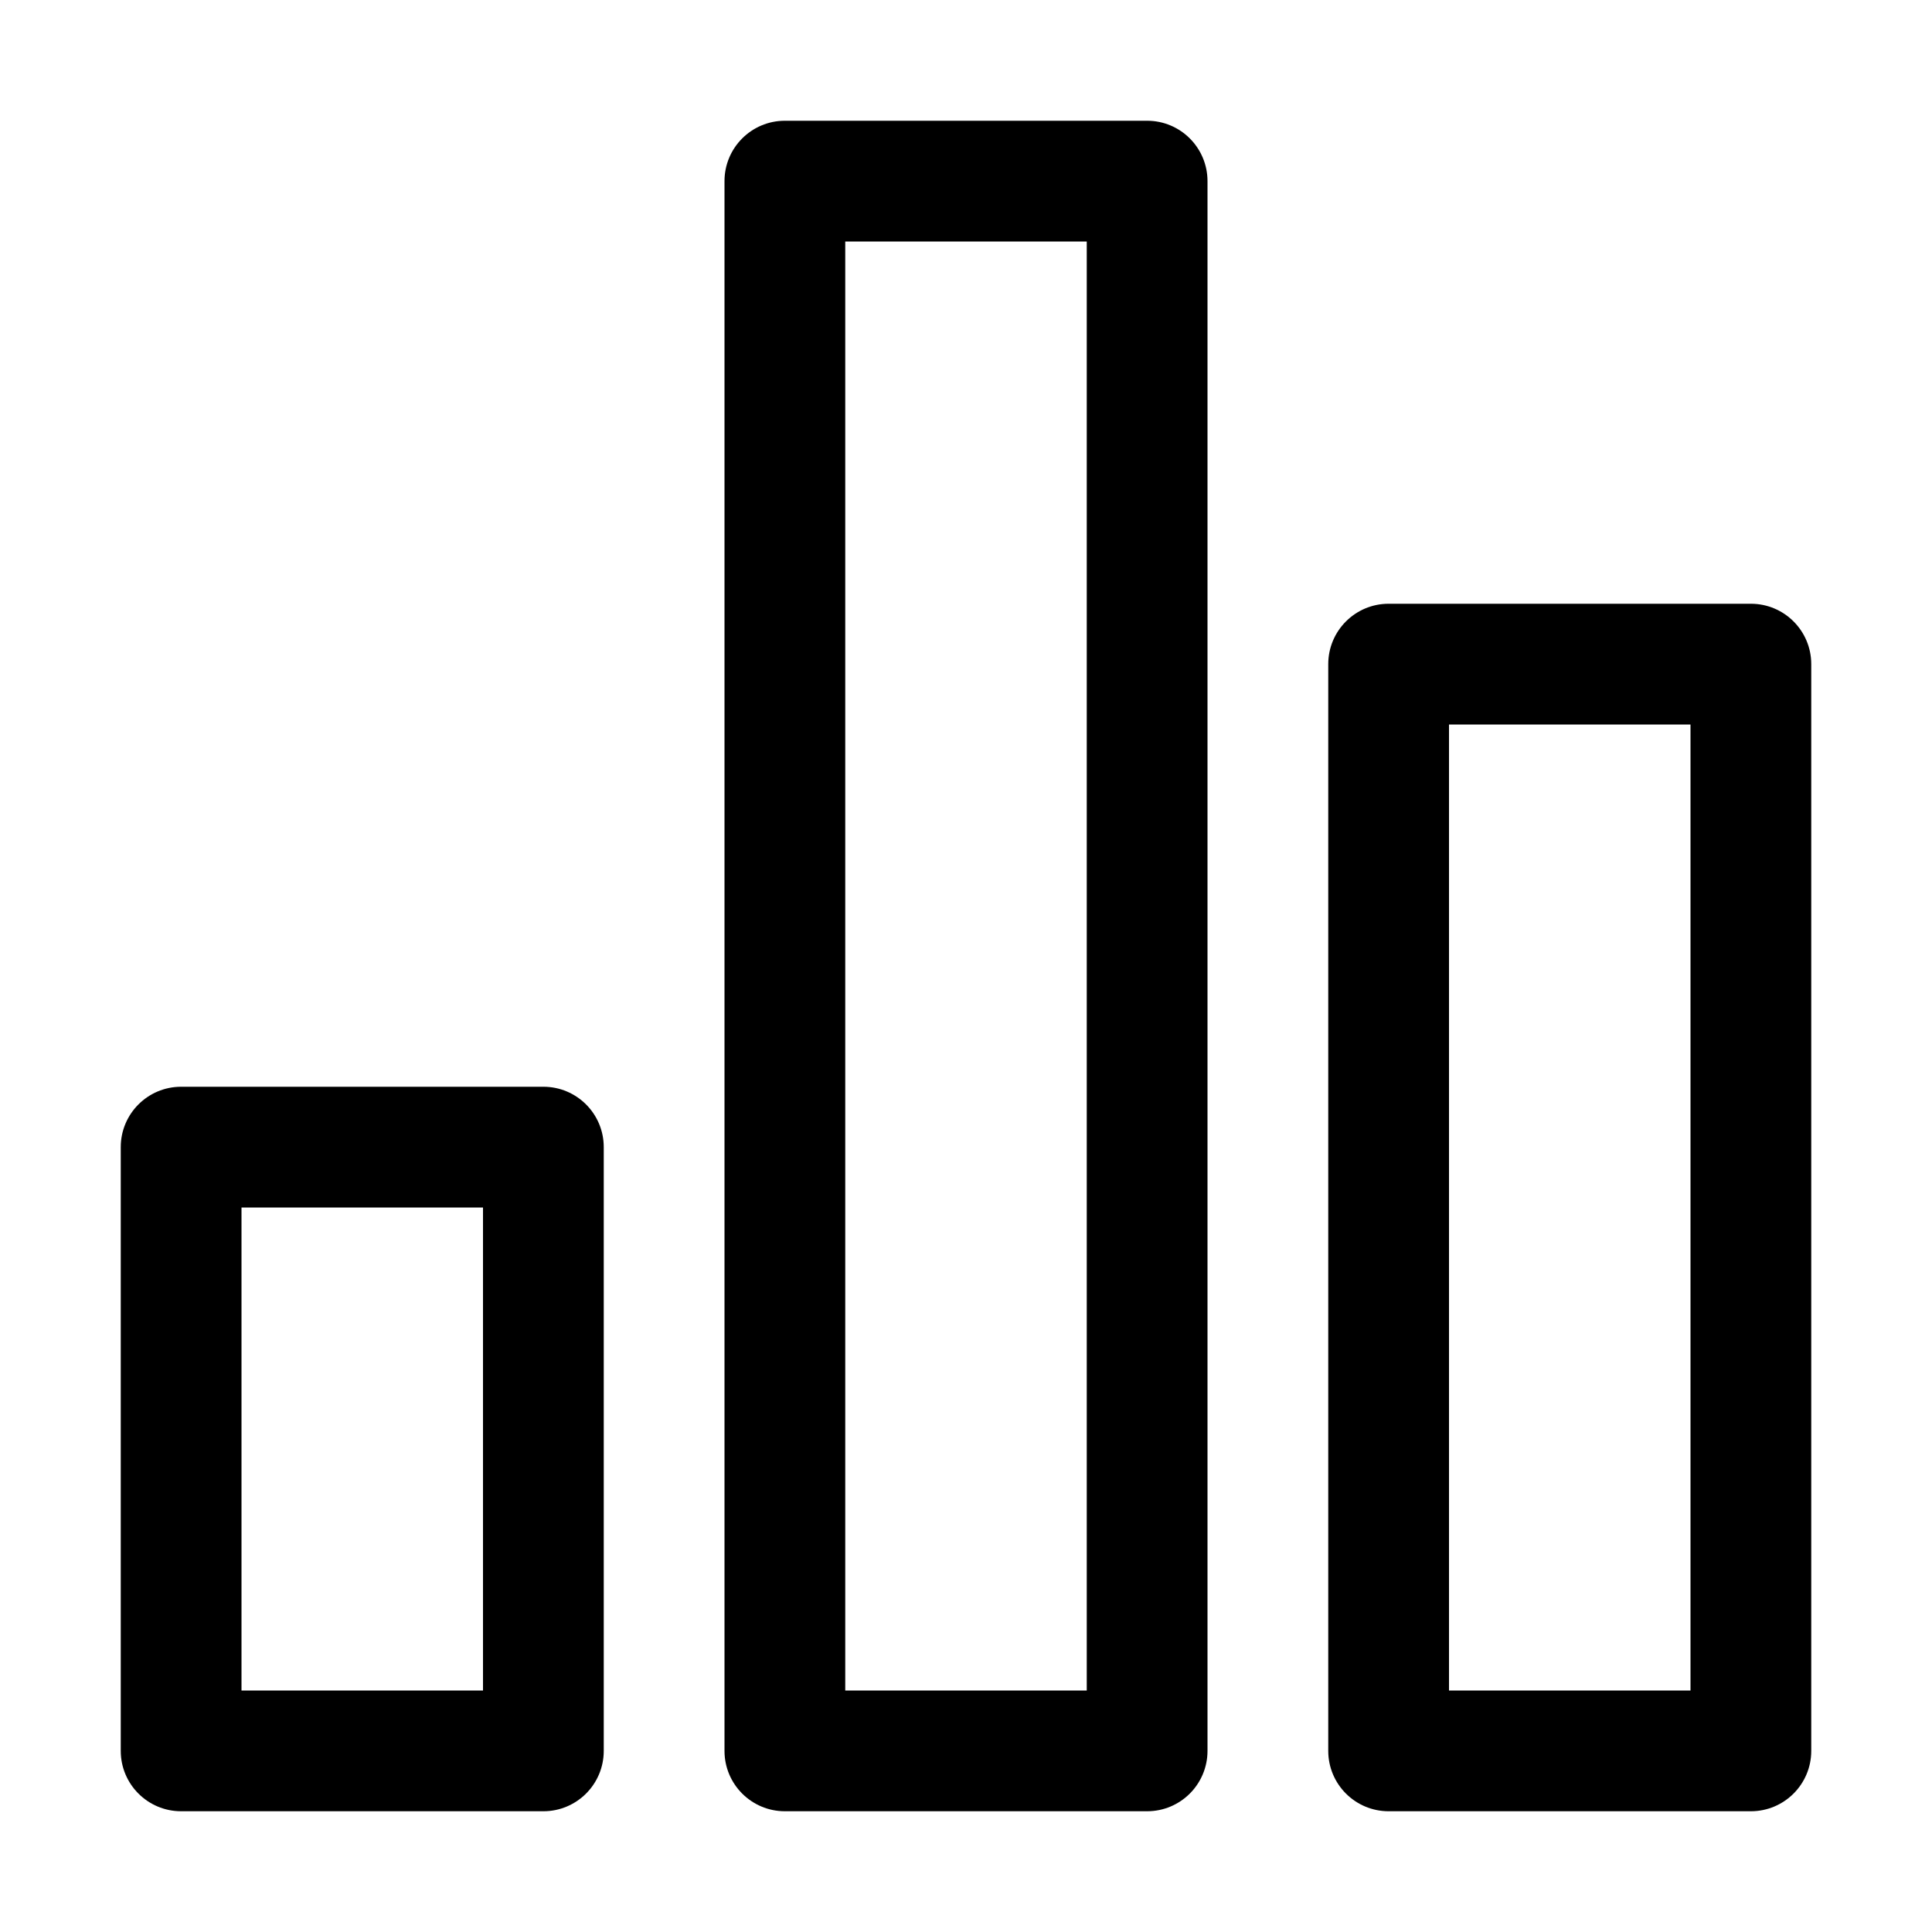
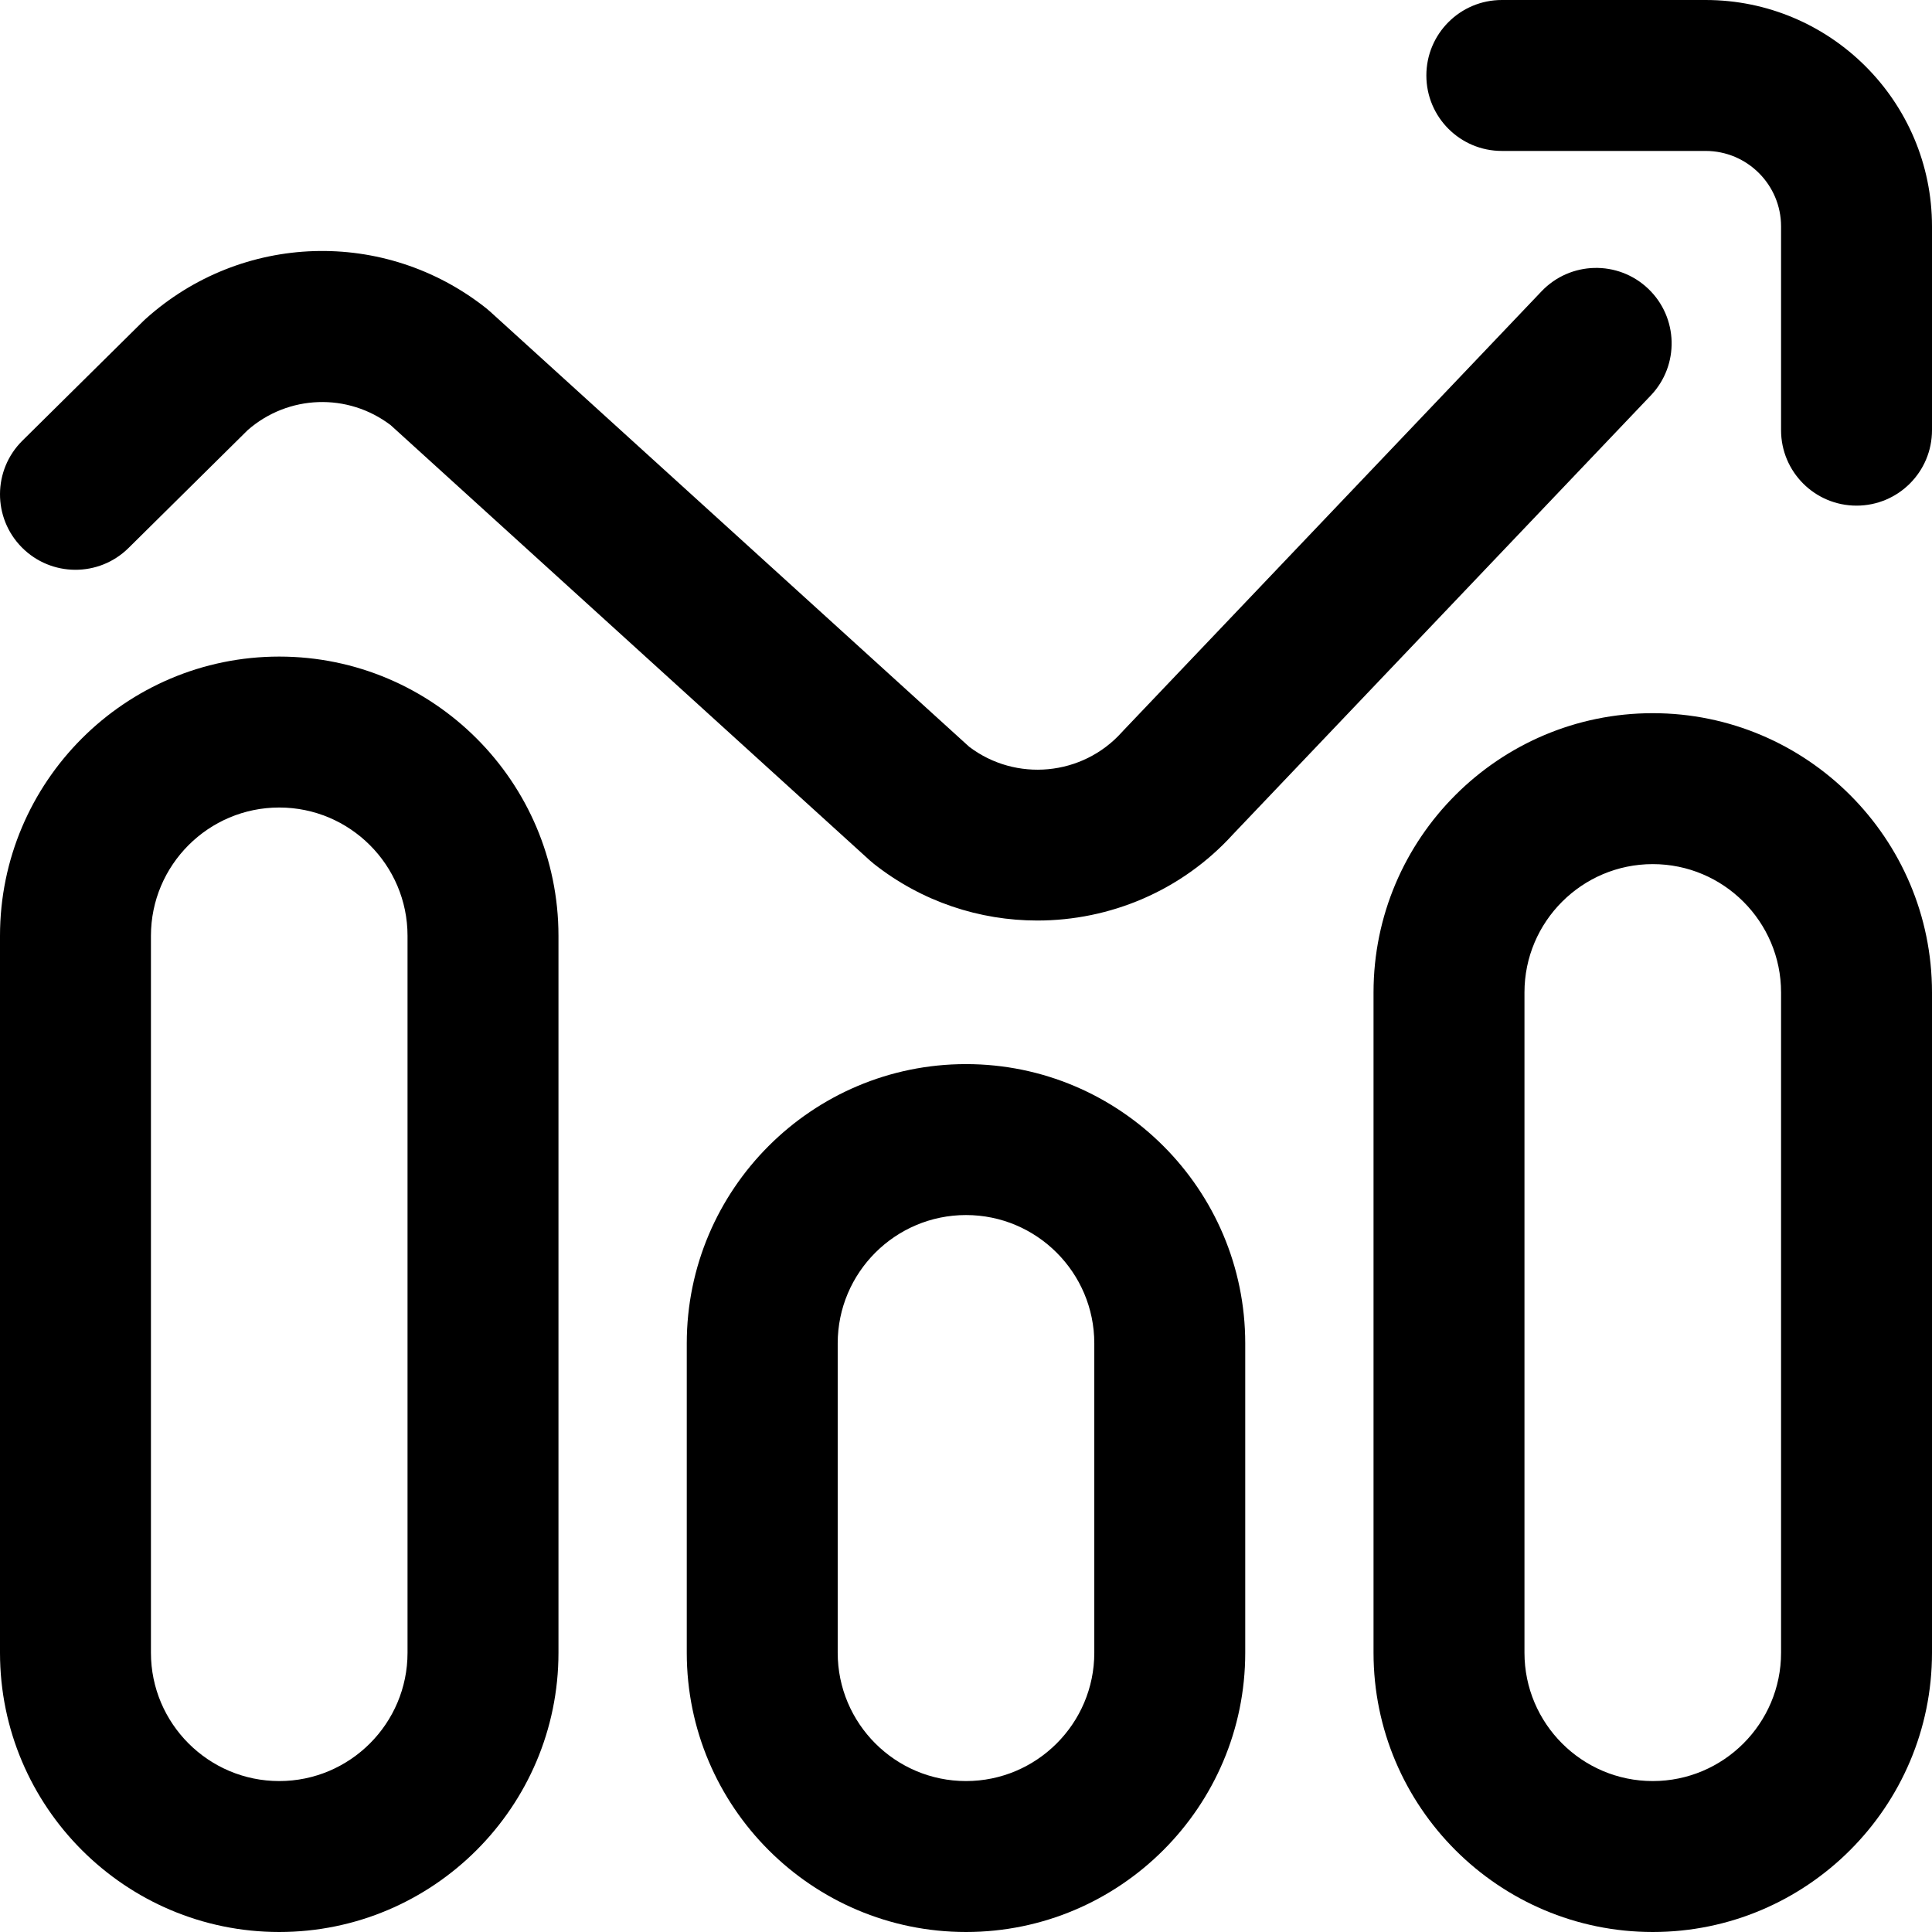
- <svg xmlns="http://www.w3.org/2000/svg" id="Layer_1" height="512" viewBox="0 0 32 32" width="512" data-name="Layer 1">
-   <path d="m9 18h-6a1 1 0 0 0 -1 1v10a1 1 0 0 0 1 1h6a1 1 0 0 0 1-1v-10a1 1 0 0 0 -1-1zm-1 10h-4v-8h4z" />
-   <path d="m29 10h-6a1 1 0 0 0 -1 1v18a1 1 0 0 0 1 1h6a1 1 0 0 0 1-1v-18a1 1 0 0 0 -1-1zm-1 18h-4v-16h4z" />
-   <path d="m19 2h-6a1 1 0 0 0 -1 1v26a1 1 0 0 0 1 1h6a1 1 0 0 0 1-1v-26a1 1 0 0 0 -1-1zm-1 26h-4v-24h4z" />
+ <svg xmlns="http://www.w3.org/2000/svg" id="Layer_1" enable-background="new 0 0 512 512" height="512" viewBox="0 0 512 512" width="512">
+   <path d="m74 512c-40.804 0-74-33.196-74-74v-190c0-40.804 33.196-74 74-74s74 33.196 74 74v190c0 40.804-33.196 74-74 74zm0-298c-18.748 0-34 15.252-34 34v190c0 18.748 15.252 34 34 34s34-15.252 34-34v-190c0-18.747-15.252-34-34-34zm182 298c-40.804 0-74-33.196-74-74v-82c0-40.804 33.196-74 74-74s74 33.196 74 74v82c0 40.804-33.196 74-74 74zm0-190c-18.748 0-34 15.252-34 34v82c0 18.748 15.252 34 34 34s34-15.252 34-34v-82c0-18.747-15.252-34-34-34zm182 190c-40.804 0-74-33.196-74-74v-175c0-40.804 33.196-74 74-74s74 33.196 74 74v175c0 40.804-33.196 74-74 74zm0-283c-18.748 0-34 15.252-34 34v175c0 18.748 15.252 34 34 34s34-15.252 34-34v-175c0-18.747-15.252-34-34-34zm-111.195-7.95 110.681-116.26c7.616-8 7.305-20.66-.695-28.276-8-7.617-20.659-7.305-28.275.695l-110.861 116.448c-.129.135-.256.272-.381.411-10.425 11.585-28.074 13.213-40.437 3.827l-126.979-115.351c-.338-.306-.685-.601-1.042-.884-26.841-21.226-64.788-20.024-90.231 2.858-.235.212-.466.429-.69.651l-31.959 31.612c-7.854 7.768-7.923 20.431-.154 28.284 7.766 7.852 20.429 7.922 28.283.154l31.578-31.235c10.752-9.409 26.525-9.947 37.888-1.315l126.981 115.352c.337.306.685.601 1.042.883 12.777 10.105 28.104 15.047 43.359 15.046 19.14-.001 38.166-7.781 51.892-22.9zm185.195-107.05v-54c0-33.084-26.916-60-60-60h-54c-11.046 0-20 8.954-20 20s8.954 20 20 20h54c11.028 0 20 8.972 20 20v54c0 11.046 8.954 20 20 20s20-8.954 20-20z" />
</svg>
